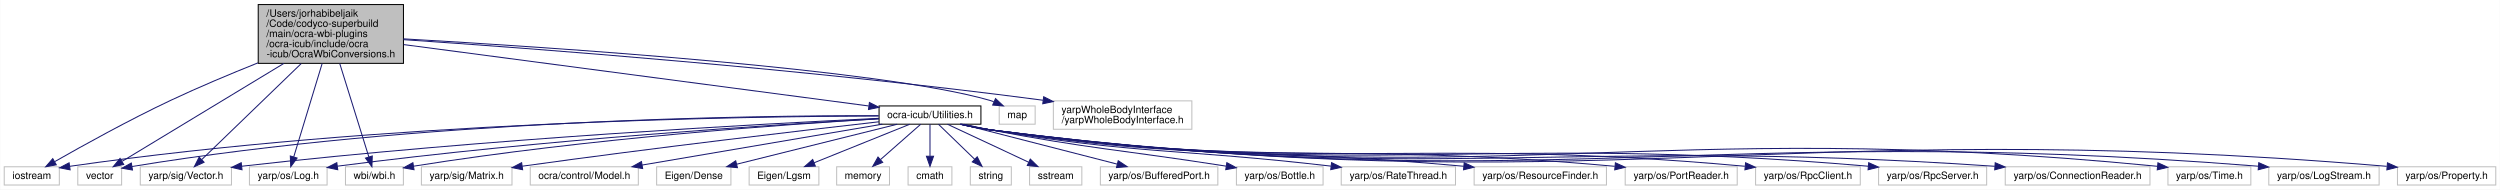
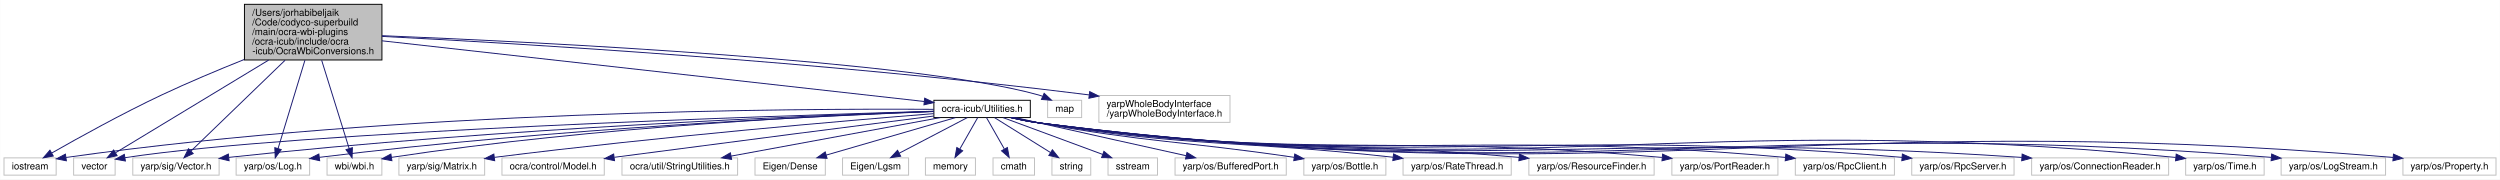
- <svg xmlns="http://www.w3.org/2000/svg" xmlns:xlink="http://www.w3.org/1999/xlink" width="2466pt" height="187pt" viewBox="0.00 0.00 2465.66 187.00">
+ <svg xmlns="http://www.w3.org/2000/svg" xmlns:xlink="http://www.w3.org/1999/xlink" width="2605pt" height="187pt" viewBox="0.00 0.00 2604.66 187.00">
  <g id="graph0" class="graph" transform="scale(1 1) rotate(0) translate(4 183)">
-     <polygon fill="white" stroke="none" points="-4,4 -4,-183 2461.66,-183 2461.66,4 -4,4" />
+     <polygon fill="white" stroke="none" points="-4,4 -4,-183 2600.66,-183 2600.66,4 -4,4" />
    <g id="node1" class="node">
      <polygon fill="#bfbfbf" stroke="black" points="250.54,-120.5 250.54,-178.5 393.805,-178.5 393.805,-120.5 250.54,-120.5" />
      <text text-anchor="start" x="258.54" y="-166.5" font-family="Helvetica,sans-Serif" font-size="10.00">/Users/jorhabibeljaik</text>
      <text text-anchor="start" x="258.54" y="-156.5" font-family="Helvetica,sans-Serif" font-size="10.00">/Code/codyco-superbuild</text>
      <text text-anchor="start" x="258.54" y="-146.5" font-family="Helvetica,sans-Serif" font-size="10.00">/main/ocra-wbi-plugins</text>
      <text text-anchor="start" x="258.54" y="-136.5" font-family="Helvetica,sans-Serif" font-size="10.00">/ocra-icub/include/ocra</text>
      <text text-anchor="middle" x="322.172" y="-126.5" font-family="Helvetica,sans-Serif" font-size="10.00">-icub/OcraWbiConversions.h</text>
    </g>
    <g id="node2" class="node">
      <polygon fill="white" stroke="#bfbfbf" points="0,-0.5 0,-18.5 54.345,-18.5 54.345,-0.5 0,-0.5" />
      <text text-anchor="middle" x="27.172" y="-6.5" font-family="Helvetica,sans-Serif" font-size="10.00">iostream</text>
    </g>
    <g id="edge1" class="edge">
      <path fill="none" stroke="midnightblue" d="M250.304,-121.009C223.053,-110.104 191.917,-97.061 164.172,-84 123.066,-64.648 76.785,-38.967 49.907,-23.648" />
      <polygon fill="midnightblue" stroke="midnightblue" points="51.345,-20.438 40.928,-18.503 47.865,-26.511 51.345,-20.438" />
    </g>
    <g id="node3" class="node">
-       <polygon fill="white" stroke="#bfbfbf" points="981.446,-60.5 981.446,-78.5 1016.9,-78.5 1016.9,-60.5 981.446,-60.5" />
-       <text text-anchor="middle" x="999.172" y="-66.5" font-family="Helvetica,sans-Serif" font-size="10.00">map</text>
+       <polygon fill="white" stroke="#bfbfbf" points="1087.45,-60.5 1087.45,-78.5 1122.9,-78.5 1122.9,-60.5 1087.45,-60.5" />
+       <text text-anchor="middle" x="1105.17" y="-66.5" font-family="Helvetica,sans-Serif" font-size="10.00">map</text>
    </g>
    <g id="edge2" class="edge">
-       <path fill="none" stroke="midnightblue" d="M393.843,-144.679C539.452,-136.378 865.134,-114.927 972.172,-84 973.447,-83.632 974.733,-83.204 976.017,-82.733" />
-       <polygon fill="midnightblue" stroke="midnightblue" points="977.823,-85.761 985.553,-78.516 974.992,-79.359 977.823,-85.761" />
+       <path fill="none" stroke="midnightblue" d="M393.914,-145.827C556.875,-139.199 950.66,-119.892 1078.17,-84 1079.45,-83.641 1080.74,-83.22 1082.02,-82.754" />
+       <polygon fill="midnightblue" stroke="midnightblue" points="1083.82,-85.787 1091.56,-78.555 1081,-79.38 1083.82,-85.787" />
    </g>
    <g id="node4" class="node">
      <polygon fill="white" stroke="#bfbfbf" points="72.557,-0.5 72.557,-18.5 115.788,-18.5 115.788,-0.5 72.557,-0.5" />
      <text text-anchor="middle" x="94.172" y="-6.5" font-family="Helvetica,sans-Serif" font-size="10.00">vector</text>
    </g>
    <g id="edge3" class="edge">
      <path fill="none" stroke="midnightblue" d="M275.758,-120.407C227.232,-91.036 153.136,-46.188 116.408,-23.958" />
      <polygon fill="midnightblue" stroke="midnightblue" points="117.869,-20.752 107.502,-18.568 114.244,-26.74 117.869,-20.752" />
    </g>
    <g id="node5" class="node">
      <polygon fill="white" stroke="#bfbfbf" points="134.202,-0.5 134.202,-18.5 224.143,-18.5 224.143,-0.5 134.202,-0.5" />
      <text text-anchor="middle" x="179.172" y="-6.5" font-family="Helvetica,sans-Serif" font-size="10.00">yarp/sig/Vector.h</text>
    </g>
    <g id="edge4" class="edge">
      <path fill="none" stroke="midnightblue" d="M292.889,-120.241C263.213,-91.602 218.42,-48.376 194.888,-25.666" />
      <polygon fill="midnightblue" stroke="midnightblue" points="197.137,-22.972 187.511,-18.547 192.276,-28.009 197.137,-22.972" />
    </g>
    <g id="node6" class="node">
      <polygon fill="white" stroke="#bfbfbf" points="241.875,-0.5 241.875,-18.5 318.47,-18.5 318.47,-0.5 241.875,-0.5" />
      <text text-anchor="middle" x="280.172" y="-6.5" font-family="Helvetica,sans-Serif" font-size="10.00">yarp/os/Log.h</text>
    </g>
    <g id="edge5" class="edge">
      <path fill="none" stroke="midnightblue" d="M313.572,-120.241C305.16,-92.603 292.613,-51.378 285.535,-28.12" />
      <polygon fill="midnightblue" stroke="midnightblue" points="288.881,-27.094 282.621,-18.547 282.185,-29.133 288.881,-27.094" />
    </g>
    <g id="node7" class="node">
      <polygon fill="white" stroke="#bfbfbf" points="336.608,-0.5 336.608,-18.5 393.736,-18.5 393.736,-0.5 336.608,-0.5" />
      <text text-anchor="middle" x="365.172" y="-6.5" font-family="Helvetica,sans-Serif" font-size="10.00">wbi/wbi.h</text>
    </g>
    <g id="edge6" class="edge">
      <path fill="none" stroke="midnightblue" d="M330.978,-120.241C339.59,-92.603 352.435,-51.378 359.682,-28.12" />
      <polygon fill="midnightblue" stroke="midnightblue" points="363.032,-29.135 362.665,-18.547 356.349,-27.053 363.032,-29.135" />
    </g>
    <g id="node8" class="node">
-       <polygon fill="white" stroke="#bfbfbf" points="1034.86,-55.5 1034.86,-83.5 1171.48,-83.5 1171.48,-55.5 1034.86,-55.5" />
-       <text text-anchor="start" x="1042.86" y="-71.5" font-family="Helvetica,sans-Serif" font-size="10.00">yarpWholeBodyInterface</text>
-       <text text-anchor="middle" x="1103.17" y="-61.5" font-family="Helvetica,sans-Serif" font-size="10.00">/yarpWholeBodyInterface.h</text>
+       <polygon fill="white" stroke="#bfbfbf" points="1140.86,-55.5 1140.86,-83.5 1277.48,-83.5 1277.48,-55.5 1140.86,-55.5" />
+       <text text-anchor="start" x="1148.86" y="-71.5" font-family="Helvetica,sans-Serif" font-size="10.00">yarpWholeBodyInterface</text>
+       <text text-anchor="middle" x="1209.17" y="-61.5" font-family="Helvetica,sans-Serif" font-size="10.00">/yarpWholeBodyInterface.h</text>
    </g>
    <g id="edge7" class="edge">
-       <path fill="none" stroke="midnightblue" d="M393.841,-143.888C519.563,-135.37 788.187,-115.258 1024.62,-84.138" />
-       <polygon fill="midnightblue" stroke="midnightblue" points="1025.33,-87.575 1034.78,-82.791 1024.41,-80.635 1025.33,-87.575" />
+       <path fill="none" stroke="midnightblue" d="M393.918,-145.059C533.775,-137.856 852.772,-118.999 1130.51,-84.133" />
+       <polygon fill="midnightblue" stroke="midnightblue" points="1131.31,-87.561 1140.79,-82.833 1130.43,-80.616 1131.31,-87.561" />
    </g>
    <g id="node9" class="node">
      <g id="a_node9">
        <a xlink:href="Utilities_8h.html" target="_top" xlink:title="Some useful tools for the ocra-icub lib. ">
-           <polygon fill="white" stroke="black" points="862.936,-60.5 862.936,-78.5 963.409,-78.5 963.409,-60.5 862.936,-60.5" />
-           <text text-anchor="middle" x="913.172" y="-66.5" font-family="Helvetica,sans-Serif" font-size="10.00">ocra-icub/Utilities.h</text>
+           <polygon fill="white" stroke="black" points="968.936,-60.5 968.936,-78.5 1069.41,-78.5 1069.41,-60.5 968.936,-60.5" />
+           <text text-anchor="middle" x="1019.17" y="-66.5" font-family="Helvetica,sans-Serif" font-size="10.00">ocra-icub/Utilities.h</text>
        </a>
      </g>
    </g>
    <g id="edge8" class="edge">
-       <path fill="none" stroke="midnightblue" d="M394.05,-139.014C511.614,-123.498 742.904,-92.972 852.642,-78.489" />
-       <polygon fill="midnightblue" stroke="midnightblue" points="853.418,-81.917 862.874,-77.138 852.502,-74.977 853.418,-81.917" />
+       <path fill="none" stroke="midnightblue" d="M393.813,-140.483C531.472,-125.078 830.646,-91.598 958.862,-77.249" />
+       <polygon fill="midnightblue" stroke="midnightblue" points="959.348,-80.717 968.896,-76.126 958.569,-73.76 959.348,-80.717" />
    </g>
    <g id="edge11" class="edge">
-       <path fill="none" stroke="midnightblue" d="M862.565,-68.607C731.796,-68.233 371.96,-63.064 64.589,-18.944" />
-       <polygon fill="midnightblue" stroke="midnightblue" points="64.994,-15.466 54.595,-17.493 63.989,-22.394 64.994,-15.466" />
+       <path fill="none" stroke="midnightblue" d="M968.849,-69.073C827.483,-70.006 414.787,-68.096 64.672,-18.942" />
+       <polygon fill="midnightblue" stroke="midnightblue" points="64.985,-15.452 54.593,-17.512 64.001,-22.382 64.985,-15.452" />
    </g>
    <g id="edge13" class="edge">
-       <path fill="none" stroke="midnightblue" d="M862.522,-68.895C738.263,-69.099 408.511,-65.02 126.09,-18.763" />
-       <polygon fill="midnightblue" stroke="midnightblue" points="126.502,-15.283 116.064,-17.099 125.356,-22.189 126.502,-15.283" />
+       <path fill="none" stroke="midnightblue" d="M968.709,-67.116C807.999,-62.49 308.534,-46.384 126.065,-18.702" />
+       <polygon fill="midnightblue" stroke="midnightblue" points="126.485,-15.225 116.061,-17.12 125.391,-22.139 126.485,-15.225" />
    </g>
    <g id="edge27" class="edge">
-       <path fill="none" stroke="midnightblue" d="M862.707,-66.27C751.238,-61.032 475.45,-46.364 234.226,-19.022" />
-       <polygon fill="midnightblue" stroke="midnightblue" points="234.548,-15.536 224.215,-17.878 233.753,-22.491 234.548,-15.536" />
+       <path fill="none" stroke="midnightblue" d="M968.917,-66.961C845.568,-62.834 517.888,-49.758 234.281,-19.012" />
+       <polygon fill="midnightblue" stroke="midnightblue" points="234.533,-15.519 224.212,-17.911 233.772,-22.478 234.533,-15.519" />
    </g>
    <g id="edge24" class="edge">
-       <path fill="none" stroke="midnightblue" d="M862.832,-65.858C762.875,-60.262 532.136,-45.606 328.578,-19.069" />
-       <polygon fill="midnightblue" stroke="midnightblue" points="328.971,-15.59 318.6,-17.755 328.058,-22.531 328.971,-15.59" />
+       <path fill="none" stroke="midnightblue" d="M968.63,-66.747C855.667,-62.429 574.02,-49.434 328.772,-19.069" />
+       <polygon fill="midnightblue" stroke="midnightblue" points="328.952,-15.564 318.595,-17.796 328.083,-22.51 328.952,-15.564" />
    </g>
    <g id="edge29" class="edge">
-       <path fill="none" stroke="midnightblue" d="M862.848,-65.789C772.648,-60.459 577.386,-46.785 403.864,-19.086" />
-       <polygon fill="midnightblue" stroke="midnightblue" points="404.214,-15.598 393.783,-17.457 403.097,-22.508 404.214,-15.598" />
+       <path fill="none" stroke="midnightblue" d="M968.9,-66.949C864.945,-63.205 618.738,-51.569 403.67,-19.02" />
+       <polygon fill="midnightblue" stroke="midnightblue" points="404.191,-15.559 393.776,-17.505 403.131,-22.479 404.191,-15.559" />
    </g>
    <g id="node10" class="node">
-       <polygon fill="white" stroke="#bfbfbf" points="821.116,-0.5 821.116,-18.5 873.229,-18.5 873.229,-0.5 821.116,-0.5" />
-       <text text-anchor="middle" x="847.172" y="-6.5" font-family="Helvetica,sans-Serif" font-size="10.00">memory</text>
+       <polygon fill="white" stroke="#bfbfbf" points="960.116,-0.5 960.116,-18.5 1012.23,-18.5 1012.23,-0.5 960.116,-0.5" />
+       <text text-anchor="middle" x="986.172" y="-6.5" font-family="Helvetica,sans-Serif" font-size="10.00">memory</text>
    </g>
    <g id="edge9" class="edge">
-       <path fill="none" stroke="midnightblue" d="M903.995,-60.435C893.768,-51.447 877.003,-36.715 864.328,-25.576" />
-       <polygon fill="midnightblue" stroke="midnightblue" points="866.521,-22.844 856.699,-18.872 861.9,-28.102 866.521,-22.844" />
+       <path fill="none" stroke="midnightblue" d="M1014.58,-60.435C1009.81,-52.047 1002.19,-38.654 996.043,-27.849" />
+       <polygon fill="midnightblue" stroke="midnightblue" points="998.923,-25.833 990.936,-18.872 992.839,-29.294 998.923,-25.833" />
    </g>
    <g id="node11" class="node">
-       <polygon fill="white" stroke="#bfbfbf" points="891.557,-0.5 891.557,-18.5 934.788,-18.5 934.788,-0.5 891.557,-0.5" />
-       <text text-anchor="middle" x="913.172" y="-6.5" font-family="Helvetica,sans-Serif" font-size="10.00">cmath</text>
+       <polygon fill="white" stroke="#bfbfbf" points="1030.56,-0.5 1030.56,-18.5 1073.79,-18.5 1073.79,-0.5 1030.56,-0.5" />
+       <text text-anchor="middle" x="1052.17" y="-6.5" font-family="Helvetica,sans-Serif" font-size="10.00">cmath</text>
    </g>
    <g id="edge10" class="edge">
-       <path fill="none" stroke="midnightblue" d="M913.172,-60.435C913.172,-52.389 913.172,-39.739 913.172,-29.185" />
-       <polygon fill="midnightblue" stroke="midnightblue" points="916.672,-28.872 913.172,-18.872 909.672,-28.872 916.672,-28.872" />
+       <path fill="none" stroke="midnightblue" d="M1023.76,-60.435C1028.53,-52.047 1036.15,-38.654 1042.3,-27.849" />
+       <polygon fill="midnightblue" stroke="midnightblue" points="1045.51,-29.294 1047.41,-18.872 1039.42,-25.833 1045.51,-29.294" />
    </g>
    <g id="node12" class="node">
-       <polygon fill="white" stroke="#bfbfbf" points="952.946,-0.5 952.946,-18.5 993.399,-18.5 993.399,-0.5 952.946,-0.5" />
-       <text text-anchor="middle" x="973.172" y="-6.5" font-family="Helvetica,sans-Serif" font-size="10.00">string</text>
+       <polygon fill="white" stroke="#bfbfbf" points="1091.95,-0.5 1091.95,-18.5 1132.4,-18.5 1132.4,-0.5 1091.95,-0.5" />
+       <text text-anchor="middle" x="1112.17" y="-6.5" font-family="Helvetica,sans-Serif" font-size="10.00">string</text>
    </g>
    <g id="edge12" class="edge">
-       <path fill="none" stroke="midnightblue" d="M921.515,-60.435C930.724,-51.533 945.764,-36.995 957.246,-25.895" />
-       <polygon fill="midnightblue" stroke="midnightblue" points="959.755,-28.338 964.512,-18.872 954.889,-23.305 959.755,-28.338" />
+       <path fill="none" stroke="midnightblue" d="M1032.1,-60.435C1047.15,-51.052 1072.23,-35.408 1090.32,-24.128" />
+       <polygon fill="midnightblue" stroke="midnightblue" points="1092.42,-26.945 1099.05,-18.683 1088.71,-21.005 1092.42,-26.945" />
    </g>
    <g id="node13" class="node">
-       <polygon fill="white" stroke="#bfbfbf" points="1011.39,-0.5 1011.39,-18.5 1062.95,-18.5 1062.95,-0.5 1011.39,-0.5" />
-       <text text-anchor="middle" x="1037.17" y="-6.5" font-family="Helvetica,sans-Serif" font-size="10.00">sstream</text>
+       <polygon fill="white" stroke="#bfbfbf" points="1150.39,-0.5 1150.39,-18.5 1201.95,-18.5 1201.95,-0.5 1150.39,-0.5" />
+       <text text-anchor="middle" x="1176.17" y="-6.5" font-family="Helvetica,sans-Serif" font-size="10.00">sstream</text>
    </g>
    <g id="edge14" class="edge">
-       <path fill="none" stroke="midnightblue" d="M930.414,-60.435C951.119,-50.751 986.083,-34.397 1010.33,-23.055" />
-       <polygon fill="midnightblue" stroke="midnightblue" points="1012.1,-26.09 1019.68,-18.683 1009.14,-19.75 1012.1,-26.09" />
+       <path fill="none" stroke="midnightblue" d="M1041,-60.435C1067.99,-50.465 1114.12,-33.424 1144.87,-22.062" />
+       <polygon fill="midnightblue" stroke="midnightblue" points="1146.11,-25.338 1154.28,-18.589 1143.68,-18.772 1146.11,-25.338" />
    </g>
    <g id="node14" class="node">
-       <polygon fill="white" stroke="#bfbfbf" points="1081.23,-0.5 1081.23,-18.5 1197.11,-18.5 1197.11,-0.5 1081.23,-0.5" />
-       <text text-anchor="middle" x="1139.17" y="-6.5" font-family="Helvetica,sans-Serif" font-size="10.00">yarp/os/BufferedPort.h</text>
+       <polygon fill="white" stroke="#bfbfbf" points="1220.23,-0.5 1220.23,-18.5 1336.11,-18.5 1336.11,-0.5 1220.23,-0.5" />
+       <text text-anchor="middle" x="1278.17" y="-6.5" font-family="Helvetica,sans-Serif" font-size="10.00">yarp/os/BufferedPort.h</text>
    </g>
    <g id="edge15" class="edge">
-       <path fill="none" stroke="midnightblue" d="M944.597,-60.435C984.542,-50.184 1053.61,-32.459 1097.8,-21.117" />
-       <polygon fill="midnightblue" stroke="midnightblue" points="1098.84,-24.465 1107.65,-18.589 1097.1,-17.685 1098.84,-24.465" />
+       <path fill="none" stroke="midnightblue" d="M1054.11,-60.47C1062.02,-58.662 1070.38,-56.758 1078.17,-55 1130.79,-43.126 1191.25,-29.704 1231.8,-20.735" />
+       <polygon fill="midnightblue" stroke="midnightblue" points="1232.65,-24.131 1241.66,-18.555 1231.14,-17.296 1232.65,-24.131" />
    </g>
    <g id="node15" class="node">
-       <polygon fill="white" stroke="#bfbfbf" points="1215.43,-0.5 1215.43,-18.5 1300.91,-18.5 1300.91,-0.5 1215.43,-0.5" />
-       <text text-anchor="middle" x="1258.17" y="-6.5" font-family="Helvetica,sans-Serif" font-size="10.00">yarp/os/Bottle.h</text>
+       <polygon fill="white" stroke="#bfbfbf" points="1354.43,-0.5 1354.43,-18.5 1439.91,-18.5 1439.91,-0.5 1354.43,-0.5" />
+       <text text-anchor="middle" x="1397.17" y="-6.5" font-family="Helvetica,sans-Serif" font-size="10.00">yarp/os/Bottle.h</text>
    </g>
    <g id="edge16" class="edge">
-       <path fill="none" stroke="midnightblue" d="M946.47,-60.439C954.836,-58.535 963.812,-56.597 972.172,-55 1072.4,-35.85 1100.56,-35.492 1205.29,-19.117" />
-       <polygon fill="midnightblue" stroke="midnightblue" points="1206,-22.55 1215.33,-17.536 1204.91,-15.635 1206,-22.55" />
+       <path fill="none" stroke="midnightblue" d="M1051.83,-60.47C1060.37,-58.523 1069.59,-56.557 1078.17,-55 1192.88,-34.188 1225.06,-36.517 1344.44,-19.062" />
+       <polygon fill="midnightblue" stroke="midnightblue" points="1344.96,-22.524 1354.34,-17.599 1343.93,-15.599 1344.96,-22.524" />
    </g>
    <g id="node16" class="node">
-       <polygon fill="white" stroke="#bfbfbf" points="1318.81,-0.5 1318.81,-18.5 1431.53,-18.5 1431.53,-0.5 1318.81,-0.5" />
-       <text text-anchor="middle" x="1375.17" y="-6.5" font-family="Helvetica,sans-Serif" font-size="10.00">yarp/os/RateThread.h</text>
+       <polygon fill="white" stroke="#bfbfbf" points="1457.81,-0.5 1457.81,-18.5 1570.53,-18.5 1570.53,-0.5 1457.81,-0.5" />
+       <text text-anchor="middle" x="1514.17" y="-6.5" font-family="Helvetica,sans-Serif" font-size="10.00">yarp/os/RateThread.h</text>
    </g>
    <g id="edge17" class="edge">
-       <path fill="none" stroke="midnightblue" d="M945.186,-60.447C953.899,-58.454 963.363,-56.472 972.172,-55 1117.98,-30.643 1158.43,-36.523 1308.75,-19.134" />
-       <polygon fill="midnightblue" stroke="midnightblue" points="1309.29,-22.595 1318.81,-17.954 1308.47,-15.642 1309.29,-22.595" />
+       <path fill="none" stroke="midnightblue" d="M1050.87,-60.462C1059.67,-58.446 1069.25,-56.447 1078.17,-55 1238.5,-28.988 1282.85,-37.394 1447.48,-19.151" />
+       <polygon fill="midnightblue" stroke="midnightblue" points="1447.92,-22.624 1457.47,-18.029 1447.14,-15.668 1447.92,-22.624" />
    </g>
    <g id="node17" class="node">
-       <polygon fill="white" stroke="#bfbfbf" points="1449.92,-0.5 1449.92,-18.5 1580.43,-18.5 1580.43,-0.5 1449.92,-0.5" />
-       <text text-anchor="middle" x="1515.17" y="-6.5" font-family="Helvetica,sans-Serif" font-size="10.00">yarp/os/ResourceFinder.h</text>
+       <polygon fill="white" stroke="#bfbfbf" points="1588.92,-0.5 1588.92,-18.5 1719.43,-18.5 1719.43,-0.5 1588.92,-0.5" />
+       <text text-anchor="middle" x="1654.17" y="-6.5" font-family="Helvetica,sans-Serif" font-size="10.00">yarp/os/ResourceFinder.h</text>
    </g>
    <g id="edge18" class="edge">
-       <path fill="none" stroke="midnightblue" d="M944.239,-60.484C953.202,-58.419 963.031,-56.39 972.172,-55 1175.19,-24.138 1230.77,-38.289 1439.68,-19" />
-       <polygon fill="midnightblue" stroke="midnightblue" points="1440.11,-22.475 1449.74,-18.056 1439.46,-15.506 1440.11,-22.475" />
+       <path fill="none" stroke="midnightblue" d="M1050.23,-60.455C1059.2,-58.389 1069.03,-56.367 1078.17,-55 1295.73,-22.49 1355.15,-39.07 1578.66,-18.996" />
+       <polygon fill="midnightblue" stroke="midnightblue" points="1579.1,-22.47 1588.74,-18.076 1578.47,-15.499 1579.1,-22.47" />
    </g>
    <g id="node18" class="node">
-       <polygon fill="white" stroke="#bfbfbf" points="1598.92,-0.5 1598.92,-18.5 1709.42,-18.5 1709.42,-0.5 1598.92,-0.5" />
-       <text text-anchor="middle" x="1654.17" y="-6.5" font-family="Helvetica,sans-Serif" font-size="10.00">yarp/os/PortReader.h</text>
+       <polygon fill="white" stroke="#bfbfbf" points="1737.92,-0.5 1737.92,-18.5 1848.42,-18.5 1848.42,-0.5 1737.92,-0.5" />
+       <text text-anchor="middle" x="1793.17" y="-6.5" font-family="Helvetica,sans-Serif" font-size="10.00">yarp/os/PortReader.h</text>
    </g>
    <g id="edge19" class="edge">
-       <path fill="none" stroke="midnightblue" d="M943.918,-60.446C952.962,-58.354 962.914,-56.32 972.172,-55 1240.79,-16.704 1313.92,-44.137 1588.61,-18.962" />
-       <polygon fill="midnightblue" stroke="midnightblue" points="1589.25,-22.417 1598.88,-18.004 1588.6,-15.447 1589.25,-22.417" />
+       <path fill="none" stroke="midnightblue" d="M1049.61,-60.499C1058.74,-58.382 1068.81,-56.321 1078.17,-55 1361.31,-15.061 1438.29,-45.056 1727.51,-18.967" />
+       <polygon fill="midnightblue" stroke="midnightblue" points="1728.25,-22.414 1737.89,-18.015 1727.61,-15.444 1728.25,-22.414" />
    </g>
    <g id="node19" class="node">
-       <polygon fill="white" stroke="#bfbfbf" points="1727.54,-0.5 1727.54,-18.5 1830.8,-18.5 1830.8,-0.5 1727.54,-0.5" />
-       <text text-anchor="middle" x="1779.17" y="-6.5" font-family="Helvetica,sans-Serif" font-size="10.00">yarp/os/RpcClient.h</text>
+       <polygon fill="white" stroke="#bfbfbf" points="1866.54,-0.5 1866.54,-18.5 1969.8,-18.5 1969.8,-0.5 1866.54,-0.5" />
+       <text text-anchor="middle" x="1918.17" y="-6.5" font-family="Helvetica,sans-Serif" font-size="10.00">yarp/os/RpcClient.h</text>
    </g>
    <g id="edge20" class="edge">
-       <path fill="none" stroke="midnightblue" d="M943.605,-60.457C952.73,-58.338 962.803,-56.288 972.172,-55 1297.65,-10.268 1385.87,-49.123 1716.93,-19.011" />
-       <polygon fill="midnightblue" stroke="midnightblue" points="1717.66,-22.459 1727.3,-18.053 1717.02,-15.488 1717.66,-22.459" />
+       <path fill="none" stroke="midnightblue" d="M1049.6,-60.445C1058.73,-58.326 1068.8,-56.278 1078.17,-55 1418.31,-8.606 1510.31,-50.144 1856.25,-18.98" />
+       <polygon fill="midnightblue" stroke="midnightblue" points="1856.66,-22.457 1866.3,-18.06 1856.02,-15.486 1856.66,-22.457" />
    </g>
    <g id="node20" class="node">
-       <polygon fill="white" stroke="#bfbfbf" points="1848.87,-0.5 1848.87,-18.5 1955.47,-18.5 1955.47,-0.5 1848.87,-0.5" />
-       <text text-anchor="middle" x="1902.17" y="-6.5" font-family="Helvetica,sans-Serif" font-size="10.00">yarp/os/RpcServer.h</text>
+       <polygon fill="white" stroke="#bfbfbf" points="1987.87,-0.5 1987.87,-18.5 2094.47,-18.5 2094.47,-0.5 1987.87,-0.5" />
+       <text text-anchor="middle" x="2041.17" y="-6.5" font-family="Helvetica,sans-Serif" font-size="10.00">yarp/os/RpcServer.h</text>
    </g>
    <g id="edge21" class="edge">
-       <path fill="none" stroke="midnightblue" d="M943.296,-60.487C952.5,-58.343 962.695,-56.27 972.172,-55 1351.59,-4.162 1453.84,-52.421 1838.76,-19.029" />
-       <polygon fill="midnightblue" stroke="midnightblue" points="1839.12,-22.511 1848.77,-18.148 1838.51,-15.538 1839.12,-22.511" />
+       <path fill="none" stroke="midnightblue" d="M1049.29,-60.478C1058.5,-58.334 1068.69,-56.263 1078.17,-55 1472.13,-2.518 1578.21,-53.399 1977.68,-19.034" />
+       <polygon fill="midnightblue" stroke="midnightblue" points="1978.12,-22.509 1987.77,-18.153 1977.51,-15.536 1978.12,-22.509" />
    </g>
    <g id="node21" class="node">
-       <polygon fill="white" stroke="#bfbfbf" points="1973.8,-0.5 1973.8,-18.5 2116.55,-18.5 2116.55,-0.5 1973.8,-0.5" />
-       <text text-anchor="middle" x="2045.17" y="-6.5" font-family="Helvetica,sans-Serif" font-size="10.00">yarp/os/ConnectionReader.h</text>
+       <polygon fill="white" stroke="#bfbfbf" points="2112.8,-0.5 2112.8,-18.5 2255.55,-18.5 2255.55,-0.5 2112.8,-0.5" />
+       <text text-anchor="middle" x="2184.17" y="-6.5" font-family="Helvetica,sans-Serif" font-size="10.00">yarp/os/ConnectionReader.h</text>
    </g>
    <g id="edge22" class="edge">
-       <path fill="none" stroke="midnightblue" d="M943.292,-60.457C952.496,-58.311 962.692,-56.245 972.172,-55 1406.28,2.023 1522.33,-49.252 1963.49,-18.981" />
-       <polygon fill="midnightblue" stroke="midnightblue" points="1963.91,-22.46 1973.64,-18.274 1963.42,-15.477 1963.91,-22.46" />
+       <path fill="none" stroke="midnightblue" d="M1049.29,-60.45C1058.5,-58.304 1068.69,-56.24 1078.17,-55 1526.85,3.67 1646.7,-50.008 2102.5,-18.979" />
+       <polygon fill="midnightblue" stroke="midnightblue" points="2102.91,-22.459 2112.64,-18.278 2102.42,-15.476 2102.91,-22.459" />
    </g>
    <g id="node22" class="node">
-       <polygon fill="white" stroke="#bfbfbf" points="2134.29,-0.5 2134.29,-18.5 2216.06,-18.5 2216.06,-0.5 2134.29,-0.5" />
-       <text text-anchor="middle" x="2175.17" y="-6.5" font-family="Helvetica,sans-Serif" font-size="10.00">yarp/os/Time.h</text>
+       <polygon fill="white" stroke="#bfbfbf" points="2273.29,-0.5 2273.29,-18.5 2355.06,-18.5 2355.06,-0.5 2273.29,-0.5" />
+       <text text-anchor="middle" x="2314.17" y="-6.5" font-family="Helvetica,sans-Serif" font-size="10.00">yarp/os/Time.h</text>
    </g>
    <g id="edge23" class="edge">
-       <path fill="none" stroke="midnightblue" d="M942.985,-60.498C952.268,-58.326 962.584,-56.235 972.172,-55 1477.32,10.053 1613.24,-69.027 2123.82,-18.967" />
-       <polygon fill="midnightblue" stroke="midnightblue" points="2124.43,-22.424 2134.03,-17.954 2123.74,-15.458 2124.43,-22.424" />
+       <path fill="none" stroke="midnightblue" d="M1048.98,-60.492C1058.27,-58.32 1068.58,-56.231 1078.17,-55 1597.92,11.704 1737.65,-70.262 2262.92,-18.956" />
+       <polygon fill="midnightblue" stroke="midnightblue" points="2263.43,-22.423 2273.03,-17.956 2262.74,-15.457 2263.43,-22.423" />
    </g>
    <g id="node23" class="node">
-       <polygon fill="white" stroke="#bfbfbf" points="2233.76,-0.5 2233.76,-18.5 2342.59,-18.5 2342.59,-0.5 2233.76,-0.5" />
-       <text text-anchor="middle" x="2288.17" y="-6.5" font-family="Helvetica,sans-Serif" font-size="10.00">yarp/os/LogStream.h</text>
+       <polygon fill="white" stroke="#bfbfbf" points="2372.76,-0.5 2372.76,-18.5 2481.59,-18.5 2481.59,-0.5 2372.76,-0.5" />
+       <text text-anchor="middle" x="2427.17" y="-6.5" font-family="Helvetica,sans-Serif" font-size="10.00">yarp/os/LogStream.h</text>
    </g>
    <g id="edge25" class="edge">
-       <path fill="none" stroke="midnightblue" d="M942.983,-60.483C952.266,-58.31 962.583,-56.223 972.172,-55 1521.44,15.041 1668.11,-63.34 2223.3,-19.054" />
-       <polygon fill="midnightblue" stroke="midnightblue" points="2223.89,-22.518 2233.57,-18.224 2223.33,-15.541 2223.89,-22.518" />
+       <path fill="none" stroke="midnightblue" d="M1048.98,-60.479C1058.27,-58.306 1068.58,-56.219 1078.17,-55 1642.06,16.694 1792.51,-64.331 2362.45,-19.041" />
+       <polygon fill="midnightblue" stroke="midnightblue" points="2362.89,-22.517 2372.58,-18.227 2362.33,-15.54 2362.89,-22.517" />
    </g>
    <g id="node24" class="node">
-       <polygon fill="white" stroke="#bfbfbf" points="2360.69,-0.5 2360.69,-18.5 2457.66,-18.5 2457.66,-0.5 2360.69,-0.5" />
-       <text text-anchor="middle" x="2409.17" y="-6.5" font-family="Helvetica,sans-Serif" font-size="10.00">yarp/os/Property.h</text>
+       <polygon fill="white" stroke="#bfbfbf" points="2499.69,-0.5 2499.69,-18.5 2596.66,-18.5 2596.66,-0.5 2499.69,-0.5" />
+       <text text-anchor="middle" x="2548.17" y="-6.5" font-family="Helvetica,sans-Serif" font-size="10.00">yarp/os/Property.h</text>
    </g>
    <g id="edge26" class="edge">
-       <path fill="none" stroke="midnightblue" d="M942.981,-60.468C952.264,-58.294 962.581,-56.21 972.172,-55 1577.03,21.323 1738.52,-70.502 2350.08,-18.953" />
-       <polygon fill="midnightblue" stroke="midnightblue" points="2350.82,-22.402 2360.49,-18.065 2350.23,-15.428 2350.82,-22.402" />
+       <path fill="none" stroke="midnightblue" d="M1048.98,-60.464C1058.26,-58.29 1068.58,-56.207 1078.17,-55 1697.67,22.979 1862.93,-71.584 2489.3,-18.933" />
+       <polygon fill="midnightblue" stroke="midnightblue" points="2489.82,-22.402 2499.49,-18.068 2489.23,-15.427 2489.82,-22.402" />
    </g>
    <g id="node25" class="node">
      <polygon fill="white" stroke="#bfbfbf" points="411.495,-0.5 411.495,-18.5 500.85,-18.5 500.85,-0.5 411.495,-0.5" />
      <text text-anchor="middle" x="456.172" y="-6.5" font-family="Helvetica,sans-Serif" font-size="10.00">yarp/sig/Matrix.h</text>
    </g>
    <g id="edge28" class="edge">
-       <path fill="none" stroke="midnightblue" d="M862.839,-62.873C788.354,-54.423 644.138,-37.596 510.923,-19.062" />
-       <polygon fill="midnightblue" stroke="midnightblue" points="511.332,-15.585 500.944,-17.667 510.363,-22.517 511.332,-15.585" />
+       <path fill="none" stroke="midnightblue" d="M968.851,-64.6C879.104,-57.427 685.299,-40.959 511.057,-19.037" />
+       <polygon fill="midnightblue" stroke="midnightblue" points="511.293,-15.539 500.932,-17.755 510.413,-22.484 511.293,-15.539" />
    </g>
    <g id="node26" class="node">
      <polygon fill="white" stroke="#bfbfbf" points="518.872,-0.5 518.872,-18.5 625.473,-18.5 625.473,-0.5 518.872,-0.5" />
      <text text-anchor="middle" x="572.172" y="-6.5" font-family="Helvetica,sans-Serif" font-size="10.00">ocra/control/Model.h</text>
    </g>
    <g id="edge30" class="edge">
-       <path fill="none" stroke="midnightblue" d="M866.116,-60.496C804.249,-49.973 695.644,-31.501 629.183,-20.197" />
-       <polygon fill="midnightblue" stroke="midnightblue" points="629.739,-16.741 619.293,-18.515 628.565,-23.642 629.739,-16.741" />
+       <path fill="none" stroke="midnightblue" d="M968.84,-62.108C897.39,-53.013 762.164,-35.722 636.013,-19.104" />
+       <polygon fill="midnightblue" stroke="midnightblue" points="636.157,-15.593 625.786,-17.756 635.242,-22.533 636.157,-15.593" />
    </g>
    <g id="node27" class="node">
-       <polygon fill="white" stroke="#bfbfbf" points="643.542,-0.5 643.542,-18.5 716.803,-18.5 716.803,-0.5 643.542,-0.5" />
-       <text text-anchor="middle" x="680.172" y="-6.5" font-family="Helvetica,sans-Serif" font-size="10.00">Eigen/Dense</text>
+       <polygon fill="white" stroke="#bfbfbf" points="643.931,-0.5 643.931,-18.5 764.414,-18.5 764.414,-0.5 643.931,-0.5" />
+       <text text-anchor="middle" x="704.172" y="-6.5" font-family="Helvetica,sans-Serif" font-size="10.00">ocra/util/StringUtilities.h</text>
    </g>
    <g id="edge31" class="edge">
-       <path fill="none" stroke="midnightblue" d="M880.775,-60.435C839.506,-50.162 768.087,-32.384 722.537,-21.046" />
-       <polygon fill="midnightblue" stroke="midnightblue" points="723.219,-17.609 712.67,-18.589 721.528,-24.401 723.219,-17.609" />
+       <path fill="none" stroke="midnightblue" d="M975.704,-60.496C918.788,-50.017 819.053,-31.653 757.595,-20.337" />
+       <polygon fill="midnightblue" stroke="midnightblue" points="758.169,-16.884 747.7,-18.515 756.901,-23.768 758.169,-16.884" />
    </g>
    <g id="node28" class="node">
-       <polygon fill="white" stroke="#bfbfbf" points="734.769,-0.5 734.769,-18.5 803.576,-18.5 803.576,-0.5 734.769,-0.5" />
-       <text text-anchor="middle" x="769.172" y="-6.5" font-family="Helvetica,sans-Serif" font-size="10.00">Eigen/Lgsm</text>
+       <polygon fill="white" stroke="#bfbfbf" points="782.542,-0.5 782.542,-18.5 855.803,-18.5 855.803,-0.5 782.542,-0.5" />
+       <text text-anchor="middle" x="819.172" y="-6.5" font-family="Helvetica,sans-Serif" font-size="10.00">Eigen/Dense</text>
    </g>
    <g id="edge32" class="edge">
-       <path fill="none" stroke="midnightblue" d="M893.15,-60.435C868.678,-50.579 827.053,-33.813 798.854,-22.455" />
-       <polygon fill="midnightblue" stroke="midnightblue" points="800.073,-19.173 789.489,-18.683 797.457,-25.666 800.073,-19.173" />
+       <path fill="none" stroke="midnightblue" d="M991.363,-60.435C956.311,-50.27 895.921,-32.757 856.776,-21.405" />
+       <polygon fill="midnightblue" stroke="midnightblue" points="857.646,-18.013 847.067,-18.589 855.696,-24.736 857.646,-18.013" />
+     </g>
+     <g id="node29" class="node">
+       <polygon fill="white" stroke="#bfbfbf" points="873.769,-0.5 873.769,-18.5 942.576,-18.5 942.576,-0.5 873.769,-0.5" />
+       <text text-anchor="middle" x="908.172" y="-6.5" font-family="Helvetica,sans-Serif" font-size="10.00">Eigen/Lgsm</text>
+     </g>
+     <g id="edge33" class="edge">
+       <path fill="none" stroke="midnightblue" d="M1003.74,-60.435C985.369,-50.837 954.461,-34.687 932.781,-23.359" />
+       <polygon fill="midnightblue" stroke="midnightblue" points="934.317,-20.212 923.833,-18.683 931.075,-26.416 934.317,-20.212" />
    </g>
  </g>
</svg>
